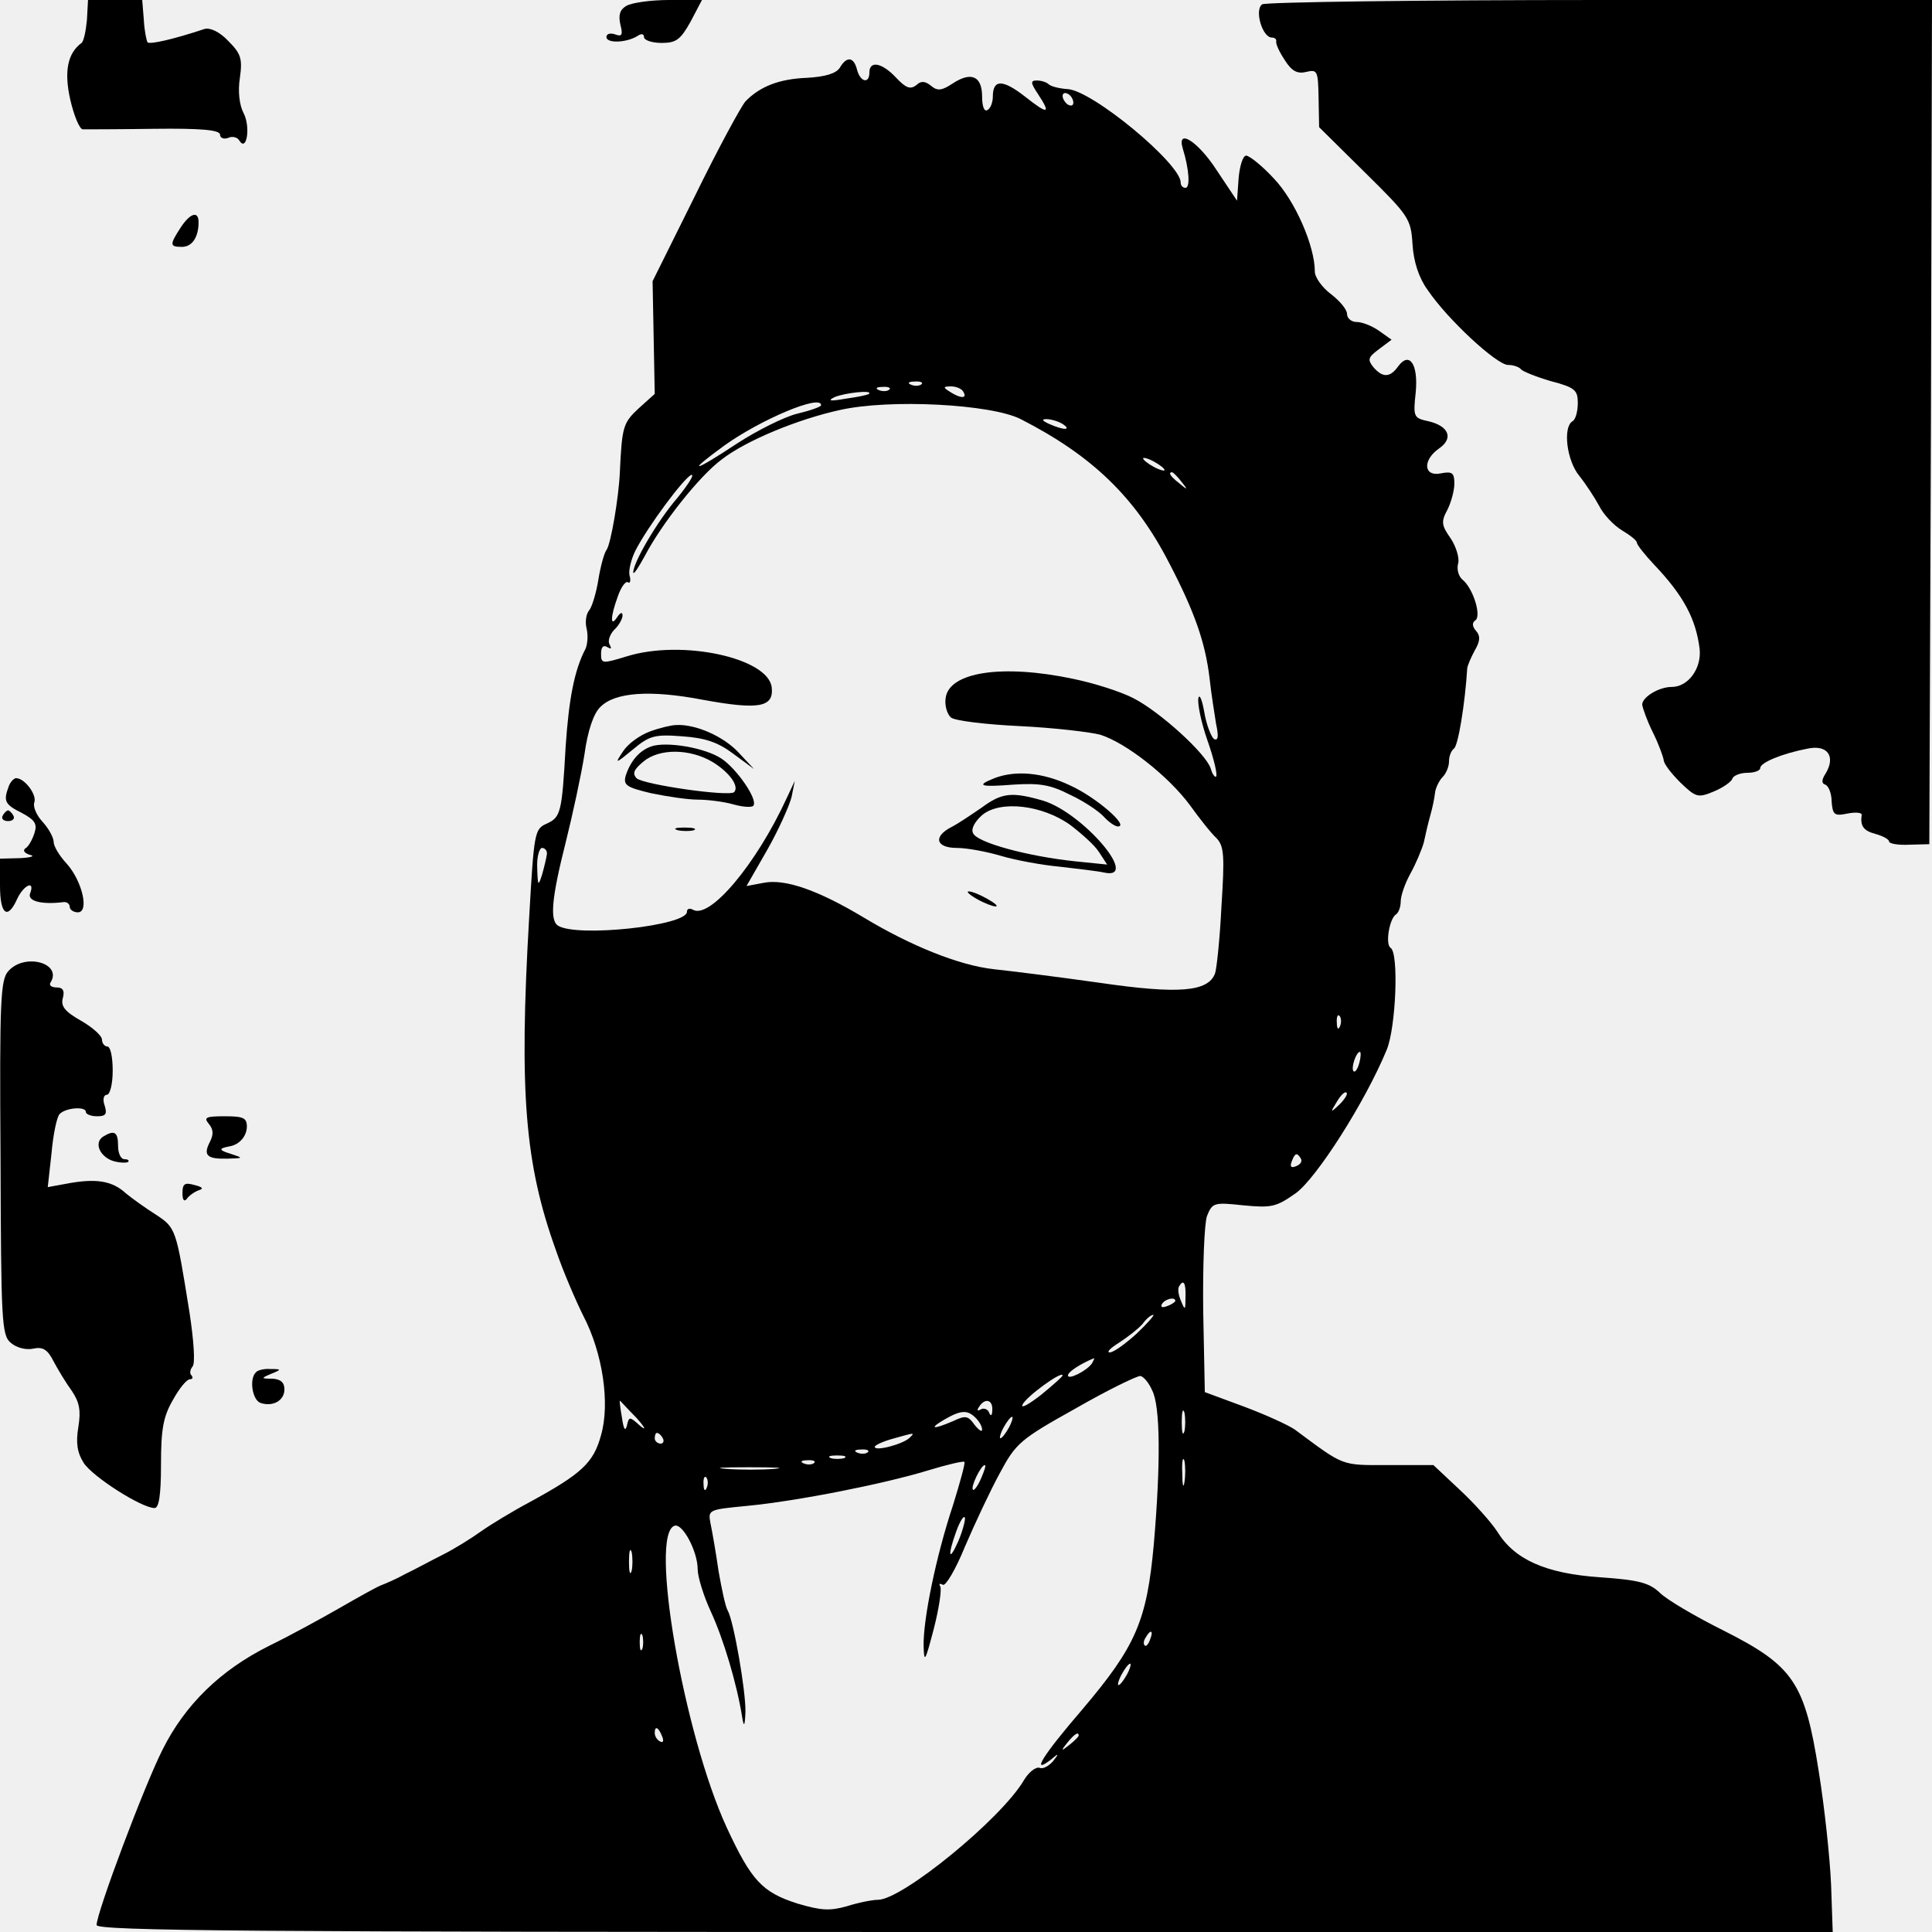
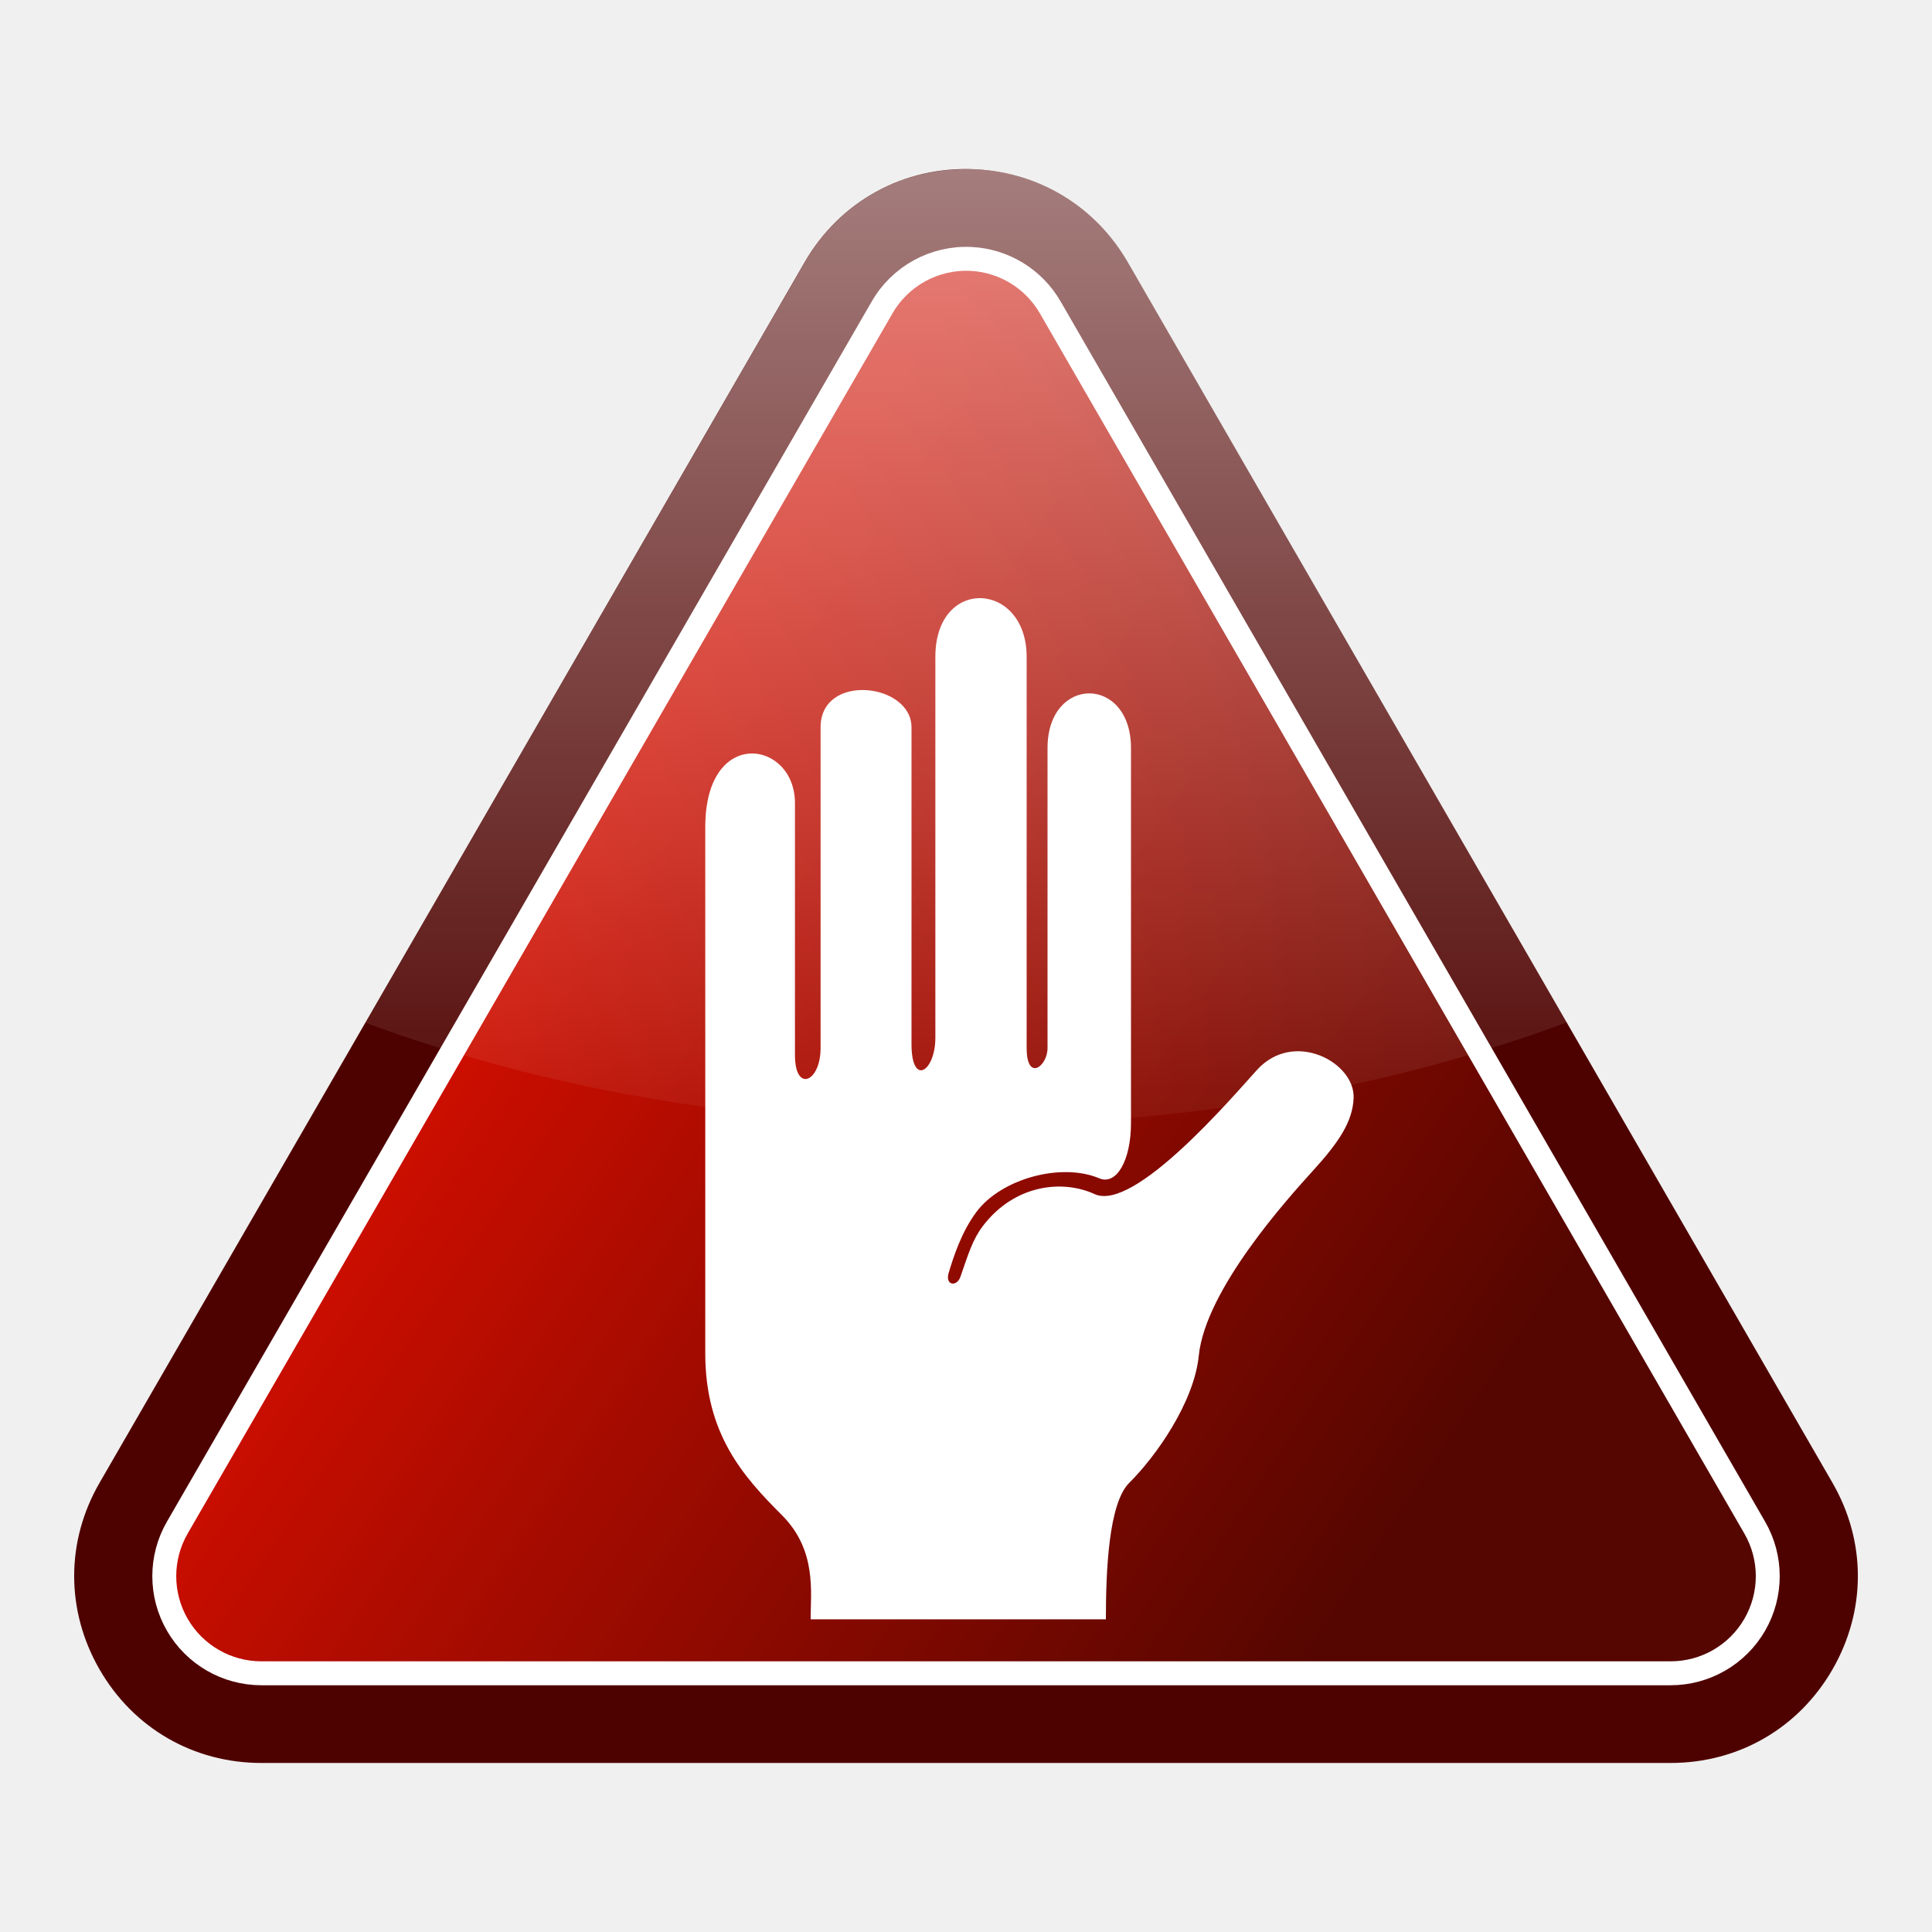
- <svg xmlns="http://www.w3.org/2000/svg" version="1.0" width="360pt" height="360pt" viewBox="0 0 360 360" preserveAspectRatio="xMidYMid meet">
-   <g transform="translate(0,360) scale(0.1,-0.1)" fill="#000000" stroke="none">
-     <path d="M162 3563 c-2 -21 -6 -40 -10 -43 -26 -19 -33 -53 -21 -106 7 -30 17 -54 23 -55 6 0 66 0 134 1 86 1 122 -2 122 -11 0 -6 7 -9 15 -6 8 4 18 1 21 -5 14 -22 21 26 8 51 -8 15 -11 41 -7 66 5 36 2 45 -22 69 -16 17 -34 25 -44 22 -57 -19 -101 -29 -106 -25 -2 3 -6 22 -7 42 l-3 37 -50 0 -51 0 -2 -37z" />
-     <path d="M1167 3589 c-12 -7 -15 -17 -11 -35 5 -19 3 -23 -10 -18 -9 3 -16 1 -16 -5 0 -12 37 -11 58 2 7 5 12 4 12 -2 0 -6 15 -11 33 -11 27 0 35 6 54 40 l21 40 -61 0 c-34 0 -70 -5 -80 -11z" />
-     <path d="M2352 3592 c-15 -10 0 -62 18 -62 5 0 9 -3 8 -7 -1 -5 6 -20 16 -35 13 -21 24 -26 40 -22 21 5 22 2 23 -49 l1 -54 85 -84 c82 -81 86 -86 89 -134 2 -33 12 -63 28 -85 37 -55 129 -140 150 -140 10 0 21 -4 24 -8 3 -4 28 -14 55 -22 46 -12 51 -17 51 -41 0 -15 -4 -31 -10 -34 -18 -11 -11 -73 13 -102 12 -15 29 -41 37 -56 8 -16 27 -36 42 -45 15 -9 28 -19 28 -23 0 -4 15 -23 33 -42 54 -57 77 -100 84 -156 4 -36 -21 -71 -52 -71 -24 0 -55 -19 -55 -33 1 -7 9 -30 20 -52 11 -22 19 -45 20 -51 0 -7 14 -25 31 -42 29 -28 33 -29 62 -17 17 7 33 18 35 24 2 6 15 11 28 11 13 0 24 4 24 9 0 10 41 27 88 36 37 8 53 -14 34 -46 -8 -12 -8 -19 -1 -21 6 -2 12 -16 12 -32 2 -24 5 -27 29 -22 15 3 27 2 27 -2 -3 -21 3 -30 26 -36 14 -4 25 -10 25 -14 0 -4 17 -7 37 -6 l38 1 3 787 2 786 -617 0 c-340 0 -624 -4 -631 -8z" />
-     <path d="M1565 3474 c-7 -11 -27 -17 -61 -19 -52 -2 -88 -16 -115 -44 -8 -9 -51 -88 -94 -176 l-79 -159 2 -105 2 -105 -30 -27 c-29 -27 -31 -34 -35 -119 -2 -47 -17 -135 -25 -145 -4 -5 -11 -30 -15 -55 -4 -25 -12 -51 -17 -57 -6 -7 -8 -22 -5 -34 3 -12 2 -29 -2 -38 -21 -40 -31 -94 -37 -182 -7 -124 -9 -132 -36 -144 -22 -10 -23 -17 -32 -175 -19 -326 -8 -459 50 -620 14 -41 38 -96 51 -122 36 -69 50 -163 33 -222 -14 -52 -36 -72 -133 -125 -32 -17 -73 -42 -90 -54 -18 -13 -50 -33 -72 -44 -22 -11 -53 -28 -70 -36 -16 -9 -37 -18 -45 -21 -8 -3 -42 -22 -75 -41 -33 -19 -93 -52 -134 -72 -90 -45 -156 -109 -198 -193 -34 -67 -123 -304 -123 -327 0 -11 291 -13 1618 -13 l1617 0 -3 87 c-2 49 -12 144 -23 212 -26 166 -47 197 -178 263 -52 26 -105 57 -118 70 -20 19 -40 24 -112 29 -101 7 -159 33 -191 85 -11 17 -42 52 -70 78 l-49 46 -84 0 c-89 0 -81 -3 -174 66 -13 9 -55 28 -95 43 l-73 27 -3 151 c-1 83 2 162 7 177 10 25 13 26 68 20 53 -5 61 -3 98 23 39 29 129 170 169 267 17 41 23 181 7 190 -10 7 -2 54 10 62 5 3 9 14 9 24 0 11 8 34 18 52 10 18 21 44 25 58 3 14 8 36 12 50 4 14 8 33 9 43 1 9 8 23 14 29 7 7 12 20 12 29 0 10 4 20 9 24 8 4 21 85 25 150 1 6 7 20 14 33 10 17 11 27 2 37 -7 8 -7 15 -1 19 12 8 -4 60 -24 76 -7 6 -11 19 -8 30 3 10 -4 32 -14 47 -17 24 -18 31 -6 53 7 14 13 36 13 49 0 20 -4 23 -25 19 -32 -7 -35 24 -4 46 28 19 19 42 -19 51 -28 6 -29 8 -24 54 5 53 -12 77 -33 48 -15 -21 -29 -21 -46 -1 -11 14 -10 18 10 33 l24 18 -24 17 c-13 9 -31 16 -41 16 -10 0 -18 7 -18 15 0 8 -13 24 -30 37 -16 12 -30 31 -30 42 0 48 -37 132 -76 173 -22 24 -46 43 -52 43 -6 0 -12 -19 -14 -42 l-3 -42 -38 57 c-35 54 -75 79 -63 40 12 -39 14 -73 5 -73 -5 0 -9 4 -9 10 0 35 -165 172 -211 174 -15 1 -31 5 -35 9 -4 4 -14 7 -22 7 -12 0 -12 -4 2 -25 25 -38 19 -39 -24 -5 -41 32 -60 33 -60 0 0 -10 -4 -22 -10 -25 -6 -4 -10 7 -10 25 0 38 -20 47 -54 25 -21 -14 -29 -15 -41 -5 -11 9 -19 10 -28 1 -11 -8 -19 -5 -37 14 -26 28 -50 33 -50 10 0 -22 -17 -18 -23 5 -6 24 -19 26 -32 4z m435 -65 c0 -6 -4 -7 -10 -4 -5 3 -10 11 -10 16 0 6 5 7 10 4 6 -3 10 -11 10 -16z m-283 -525 c-3 -3 -12 -4 -19 -1 -8 3 -5 6 6 6 11 1 17 -2 13 -5z m-60 -10 c-3 -3 -12 -4 -19 -1 -8 3 -5 6 6 6 11 1 17 -2 13 -5z m138 -4 c8 -13 -5 -13 -25 0 -13 8 -13 10 2 10 9 0 20 -4 23 -10z m-176 -4 c-2 -2 -22 -6 -44 -9 -28 -5 -34 -4 -20 3 19 8 73 14 64 6z m-89 -21 c0 -3 -20 -10 -45 -16 -24 -6 -74 -31 -111 -55 -83 -55 -97 -57 -24 -4 67 48 180 96 180 75z m372 -26 c133 -68 213 -145 276 -267 48 -92 68 -149 76 -217 3 -28 9 -65 12 -84 5 -23 4 -32 -4 -28 -5 4 -14 26 -18 50 -4 23 -9 35 -11 26 -2 -9 5 -45 17 -79 12 -34 19 -64 16 -67 -2 -2 -7 4 -10 15 -9 28 -95 106 -144 131 -23 12 -73 28 -112 36 -132 28 -232 13 -238 -36 -2 -14 3 -30 10 -36 7 -6 65 -13 128 -16 63 -3 131 -11 150 -16 48 -15 127 -77 167 -131 18 -25 40 -53 50 -62 14 -15 15 -33 9 -127 -3 -61 -9 -117 -12 -125 -13 -34 -67 -39 -217 -17 -78 11 -166 22 -195 25 -64 7 -154 43 -242 96 -85 51 -147 73 -187 65 l-32 -6 39 68 c21 37 41 82 45 98 l6 30 -15 -32 c-57 -124 -144 -227 -175 -208 -6 3 -11 2 -11 -4 0 -26 -204 -48 -240 -26 -16 10 -12 52 14 155 13 52 29 126 35 164 6 44 17 77 30 89 27 27 92 32 191 13 104 -19 132 -14 128 23 -6 55 -167 90 -270 58 -46 -14 -48 -14 -48 5 0 12 4 17 12 12 7 -4 8 -3 4 5 -4 6 0 18 8 27 9 8 16 21 16 27 0 7 -4 6 -10 -3 -13 -20 -13 0 1 38 6 18 15 30 19 27 4 -3 6 3 3 13 -2 9 3 30 11 46 23 45 90 135 104 141 7 2 -5 -17 -26 -43 -38 -44 -83 -122 -82 -139 1 -4 10 10 22 32 31 59 101 148 143 179 45 35 142 75 220 92 93 21 282 11 337 -17z m78 -9 c18 -12 2 -12 -25 0 -13 6 -15 9 -5 9 8 0 22 -4 30 -9z m190 -86 c0 -2 -9 0 -20 6 -11 6 -20 13 -20 16 0 2 9 0 20 -6 11 -6 20 -13 20 -16z m31 -21 c13 -16 12 -17 -3 -4 -17 13 -22 21 -14 21 2 0 10 -8 17 -17z m-1182 -695 c-1 -7 -5 -24 -9 -38 -7 -22 -8 -21 -9 13 -1 20 4 37 9 37 6 0 10 -6 9 -12z m1478 -320 c-3 -8 -6 -5 -6 6 -1 11 2 17 5 13 3 -3 4 -12 1 -19z m36 -68 c-3 -12 -8 -19 -11 -16 -5 6 5 36 12 36 2 0 2 -9 -1 -20z m-37 -78 c-17 -16 -18 -16 -5 5 7 12 15 20 18 17 3 -2 -3 -12 -13 -22z m-72 -101 c3 -5 -1 -11 -9 -14 -9 -4 -12 -1 -8 9 6 16 10 17 17 5z m-215 -258 c0 -25 -1 -25 -8 -8 -5 11 -7 23 -4 28 8 14 13 7 12 -20z m-19 -7 c0 -2 -7 -7 -16 -10 -8 -3 -12 -2 -9 4 6 10 25 14 25 6z m-72 -61 c-21 -19 -43 -35 -50 -35 -7 0 1 8 17 18 17 11 36 26 44 35 7 10 16 17 20 17 3 0 -11 -16 -31 -35z m-83 -55 c-9 -14 -45 -32 -45 -23 0 7 24 22 48 32 2 0 0 -3 -3 -9z m-55 -23 c0 -2 -18 -18 -40 -36 -22 -17 -37 -26 -35 -19 6 15 75 65 75 55z m167 -28 c15 -29 16 -135 3 -286 -13 -143 -33 -190 -133 -308 -74 -86 -97 -123 -59 -94 15 13 16 12 4 -3 -8 -9 -19 -15 -25 -12 -7 2 -20 -8 -29 -23 -42 -72 -227 -223 -272 -223 -10 0 -36 -5 -58 -12 -32 -9 -48 -8 -92 5 -66 21 -86 43 -132 142 -80 174 -145 547 -97 562 15 5 43 -48 43 -81 0 -14 11 -50 25 -80 23 -50 48 -133 58 -196 3 -19 5 -17 6 10 1 38 -22 170 -33 189 -4 6 -11 39 -17 73 -5 35 -12 75 -15 89 -5 26 -4 26 68 33 94 9 255 41 337 66 36 11 66 18 68 16 2 -2 -8 -38 -21 -80 -32 -96 -56 -214 -55 -263 1 -33 3 -29 19 32 10 39 15 74 12 79 -3 5 -1 6 5 3 5 -3 24 29 41 71 18 42 47 104 65 137 30 56 38 63 142 121 61 35 115 61 120 60 6 -1 16 -13 22 -27z m-961 -51 c16 -18 19 -25 7 -15 -20 18 -21 18 -25 0 -3 -11 -6 -6 -9 15 -3 17 -5 32 -4 32 1 0 14 -15 31 -32z m663 15 c0 -11 -3 -13 -6 -5 -2 6 -10 9 -15 6 -7 -4 -8 -2 -4 4 11 18 26 14 25 -5z m358 -40 c-3 -10 -5 -2 -5 17 0 19 2 27 5 18 2 -10 2 -26 0 -35z m-389 25 c7 -7 12 -16 12 -22 0 -5 -6 -1 -14 9 -12 17 -17 18 -40 7 -37 -16 -47 -15 -16 3 31 18 43 18 58 3z m62 -18 c-6 -11 -13 -20 -16 -20 -2 0 0 9 6 20 6 11 13 20 16 20 2 0 0 -9 -6 -20z m-645 -20 c3 -5 1 -10 -4 -10 -6 0 -11 5 -11 10 0 6 2 10 4 10 3 0 8 -4 11 -10z m460 1 c-12 -12 -65 -26 -65 -17 0 3 15 10 33 15 43 12 42 12 32 2z m-78 -27 c-3 -3 -12 -4 -19 -1 -8 3 -5 6 6 6 11 1 17 -2 13 -5z m-44 -11 c-7 -2 -19 -2 -25 0 -7 3 -2 5 12 5 14 0 19 -2 13 -5z m634 -45 c-2 -13 -4 -5 -4 17 -1 22 1 32 4 23 2 -10 2 -28 0 -40z m-690 36 c-3 -3 -12 -4 -19 -1 -8 3 -5 6 6 6 11 1 17 -2 13 -5z m-74 -11 c-23 -2 -64 -2 -90 0 -26 2 -7 3 42 3 50 0 71 -1 48 -3z m385 -18 c-6 -14 -13 -23 -15 -21 -5 5 15 46 22 46 3 0 -1 -11 -7 -25z m-511 -17 c-3 -8 -6 -5 -6 6 -1 11 2 17 5 13 3 -3 4 -12 1 -19z m469 -99 c-18 -41 -21 -29 -4 18 7 19 14 30 16 25 1 -4 -4 -24 -12 -43z m-609 -56 c-3 -10 -5 -2 -5 17 0 19 2 27 5 18 2 -10 2 -26 0 -35z m20 -145 c-3 -7 -5 -2 -5 12 0 14 2 19 5 13 2 -7 2 -19 0 -25z m946 17 c-3 -9 -8 -14 -10 -11 -3 3 -2 9 2 15 9 16 15 13 8 -4z m-43 -65 c-6 -11 -13 -20 -16 -20 -2 0 0 9 6 20 6 11 13 20 16 20 2 0 0 -9 -6 -20z m-866 -116 c3 -8 2 -12 -4 -9 -6 3 -10 10 -10 16 0 14 7 11 14 -7z m776 2 c0 -2 -8 -10 -17 -17 -16 -13 -17 -12 -4 4 13 16 21 21 21 13z" />
-     <path d="M1211 2237 c-19 -7 -41 -23 -50 -37 -16 -24 -15 -24 19 4 30 25 40 28 91 24 43 -3 67 -11 96 -33 l38 -28 -29 31 c-28 30 -80 53 -116 51 -8 0 -30 -5 -49 -12z" />
-     <path d="M1213 2209 c-22 -8 -38 -27 -47 -54 -5 -18 1 -22 47 -33 29 -6 68 -12 87 -12 19 0 50 -4 67 -9 18 -5 35 -6 37 -2 8 12 -31 68 -59 87 -31 21 -104 33 -132 23z m115 -29 c31 -19 50 -45 40 -56 -9 -9 -170 14 -182 26 -8 9 -5 16 13 31 30 25 87 24 129 -1z" />
-     <path d="M1853 2150 c-35 -14 -28 -17 36 -12 48 3 68 0 105 -19 26 -12 54 -31 63 -41 9 -10 21 -18 26 -18 22 0 -40 54 -88 76 -52 25 -103 29 -142 14z" />
-     <path d="M1829 2095 c-19 -13 -44 -30 -56 -36 -35 -18 -29 -39 10 -39 19 0 56 -7 83 -15 27 -8 76 -17 109 -20 33 -4 70 -8 83 -11 67 -14 -40 111 -114 134 -59 17 -77 15 -115 -13z m165 -32 c21 -16 46 -38 54 -51 l15 -23 -59 6 c-87 9 -185 35 -191 53 -4 8 4 22 18 34 34 27 111 18 163 -19z" />
-     <path d="M1263 2053 c9 -2 23 -2 30 0 6 3 -1 5 -18 5 -16 0 -22 -2 -12 -5z" />
-     <path d="M1820 1925 c14 -8 30 -14 35 -14 6 0 -1 6 -15 14 -14 8 -29 14 -35 14 -5 0 1 -6 15 -14z" />
-     <path d="M336 3175 c-20 -31 -20 -35 3 -35 19 0 31 18 31 46 0 22 -16 17 -34 -11z" />
-     <path d="M16 2134 c-10 -27 -7 -33 25 -49 24 -13 29 -20 23 -38 -4 -12 -11 -25 -17 -28 -5 -4 -1 -9 9 -12 10 -2 2 -5 -18 -6 l-38 -1 0 -50 c0 -54 14 -65 32 -25 12 26 34 36 24 10 -5 -14 21 -21 62 -16 6 1 12 -3 12 -9 0 -5 7 -10 15 -10 22 0 8 59 -21 91 -13 14 -24 32 -24 40 0 8 -9 25 -21 38 -11 12 -18 28 -15 36 5 14 -18 45 -34 45 -4 0 -11 -7 -14 -16z" />
-     <path d="M5 2080 c-3 -5 1 -10 10 -10 9 0 13 5 10 10 -3 6 -8 10 -10 10 -2 0 -7 -4 -10 -10z" />
-     <path d="M16 1791 c-15 -16 -17 -51 -15 -348 1 -304 2 -331 19 -345 10 -9 28 -14 42 -11 18 4 27 -2 38 -24 8 -15 23 -40 34 -55 14 -21 17 -36 12 -67 -5 -30 -2 -48 10 -67 17 -26 108 -84 132 -84 8 0 12 23 12 81 0 65 4 89 22 120 12 22 26 39 32 39 5 0 6 3 3 7 -4 3 -3 11 2 17 5 6 2 49 -6 101 -25 156 -25 157 -63 182 -19 12 -44 30 -55 39 -26 24 -56 29 -113 18 l-33 -6 7 63 c3 35 10 68 15 73 11 12 49 15 49 4 0 -4 9 -8 21 -8 16 0 19 4 14 20 -4 11 -2 20 4 20 6 0 11 20 11 45 0 25 -4 45 -10 45 -5 0 -10 6 -10 13 0 7 -18 23 -39 35 -30 17 -38 27 -34 42 4 14 0 20 -11 20 -10 0 -15 4 -12 9 23 36 -47 56 -78 22z" />
-     <path d="M389 1506 c9 -11 9 -20 2 -34 -13 -25 -5 -32 33 -31 30 1 30 1 6 9 -23 7 -23 10 -2 14 18 3 32 19 32 37 0 16 -7 19 -41 19 -35 0 -40 -2 -30 -14z" />
-     <path d="M192 1482 c-18 -12 -5 -39 21 -46 12 -3 23 -3 26 -1 2 3 -1 5 -7 5 -7 0 -12 11 -12 25 0 26 -7 30 -28 17z" />
-     <path d="M340 1377 c0 -13 3 -17 8 -11 4 6 14 13 22 16 10 3 8 6 -8 10 -18 5 -22 2 -22 -15z" />
-     <path d="M477 1043 c-13 -12 -7 -51 8 -57 23 -8 45 4 45 25 0 13 -7 19 -22 20 -22 0 -22 1 -3 9 20 8 20 9 -1 9 -11 1 -24 -2 -27 -6z" />
-   </g>
+ <svg xmlns="http://www.w3.org/2000/svg" id="svg4905" viewBox="0 0 200 200" version="1.1">
+   <defs id="defs4907">
+     <linearGradient id="linearGradient2997" y2="586.01" gradientUnits="userSpaceOnUse" x2="-277.6" gradientTransform="matrix(1.2379 0 0 1.2379 439.7 -599.47)" y1="492.9" x1="-277.6">
+       <stop id="stop4556" style="stop-color:#ffffff;stop-opacity:.517" offset="0" />
+       <stop id="stop4558" style="stop-color:#ffffff;stop-opacity:0" offset="1" />
+     </linearGradient>
+     <linearGradient id="linearGradient3000" y2="515.69" gradientUnits="userSpaceOnUse" x2="-484.92" gradientTransform="matrix(1.2379 0 0 1.2379 751.14 -488.42)" y1="466.54" x1="-558.5">
+       <stop id="stop4871" style="stop-color:#cd0e00" offset="0" />
+       <stop id="stop4873" style="stop-color:#550600" offset="1" />
+     </linearGradient>
+   </defs>
+   <path id="path4568" style="block-progression:tb;text-indent:0;color:#000000;text-transform:none;fill:#4e0200" d="m100.91 17.518c-7.342-0.333-13.974 3.3-17.64 9.671l-72.958 126.3c-3.516 6.075-3.508 13.262 0 19.342 3.508 6.08 9.731 9.673 16.75 9.671h145.88c7.019 0.002 13.242-3.591 16.75-9.671 3.508-6.08 3.516-13.267 0-19.342l-72.92-126.3c-3.336-5.799-9.178-9.356-15.86-9.671z" />
+   <path id="path4564" style="color:#000000;stroke:#ffffff;stroke-width:2.476;fill:url(#linearGradient3000)" d="m100.48 26.802a10.052 10.052 0 0 0 -9.168 5.029l-72.954 126.3a10.052 10.052 0 0 0 8.704 15.087h145.88a10.052 10.052 0 0 0 8.704 -15.087l-72.92-126.3a10.052 10.052 0 0 0 -8.24 -5.029z" />
+   <path id="path4657" style="color:#000000;fill:url(#linearGradient2997)" d="m99.535 17.517c-6.792 0.148-12.811 3.698-16.247 9.671l-45.453 78.682c18.067 6.714 39.351 10.599 62.165 10.599 22.833 0 44.126-3.913 62.203-10.638l-45.41-78.642c-3.336-5.799-9.178-9.356-15.86-9.671-0.459-0.021-0.94-0.01-1.393 0z" />
+   <path id="path4661" style="color:#000000;fill:#ffffff" d="m114.48 167.63c0-5.025 0.285-12.011 2.417-14.124 2.748-2.724 6.709-8.307 7.202-13.18 0.692-6.841 9.232-16.288 11.831-19.15 2.599-2.862 4.098-5.019 4.197-7.507 0.147-3.696-6.183-7.105-9.996-2.918-2.579 2.832-12.721 14.748-16.823 12.861-3.307-1.521-8.274-1.011-11.561 3.303-1.07 1.405-1.506 2.91-2.32 5.247-0.384 1.101-1.609 0.899-1.221-0.392 0.519-1.725 1.336-4.248 2.869-6.305 2.587-3.473 8.817-5.139 12.716-3.487 1.79 0.759 3.289-1.855 3.289-5.73v-38.799c0-7.561-8.641-7.561-8.641 0v31.054c0 1.89-2.16 3.51-2.16 0v-40.505c0-7.831-9.451-8.371-9.451 0v39.425c0 3.51-2.47 5.104-2.47 0.662v-32.796c0-4.591-9.411-5.671-9.411 0v33.214c0 3.51-2.654 4.663-2.654 0.711v-26.094c0-6.481-9.284-7.986-9.284 2.488v54.489c0 8.371 3.933 12.747 7.927 16.742 3.635 3.635 2.98 7.96 2.98 10.791z" />
</svg>
